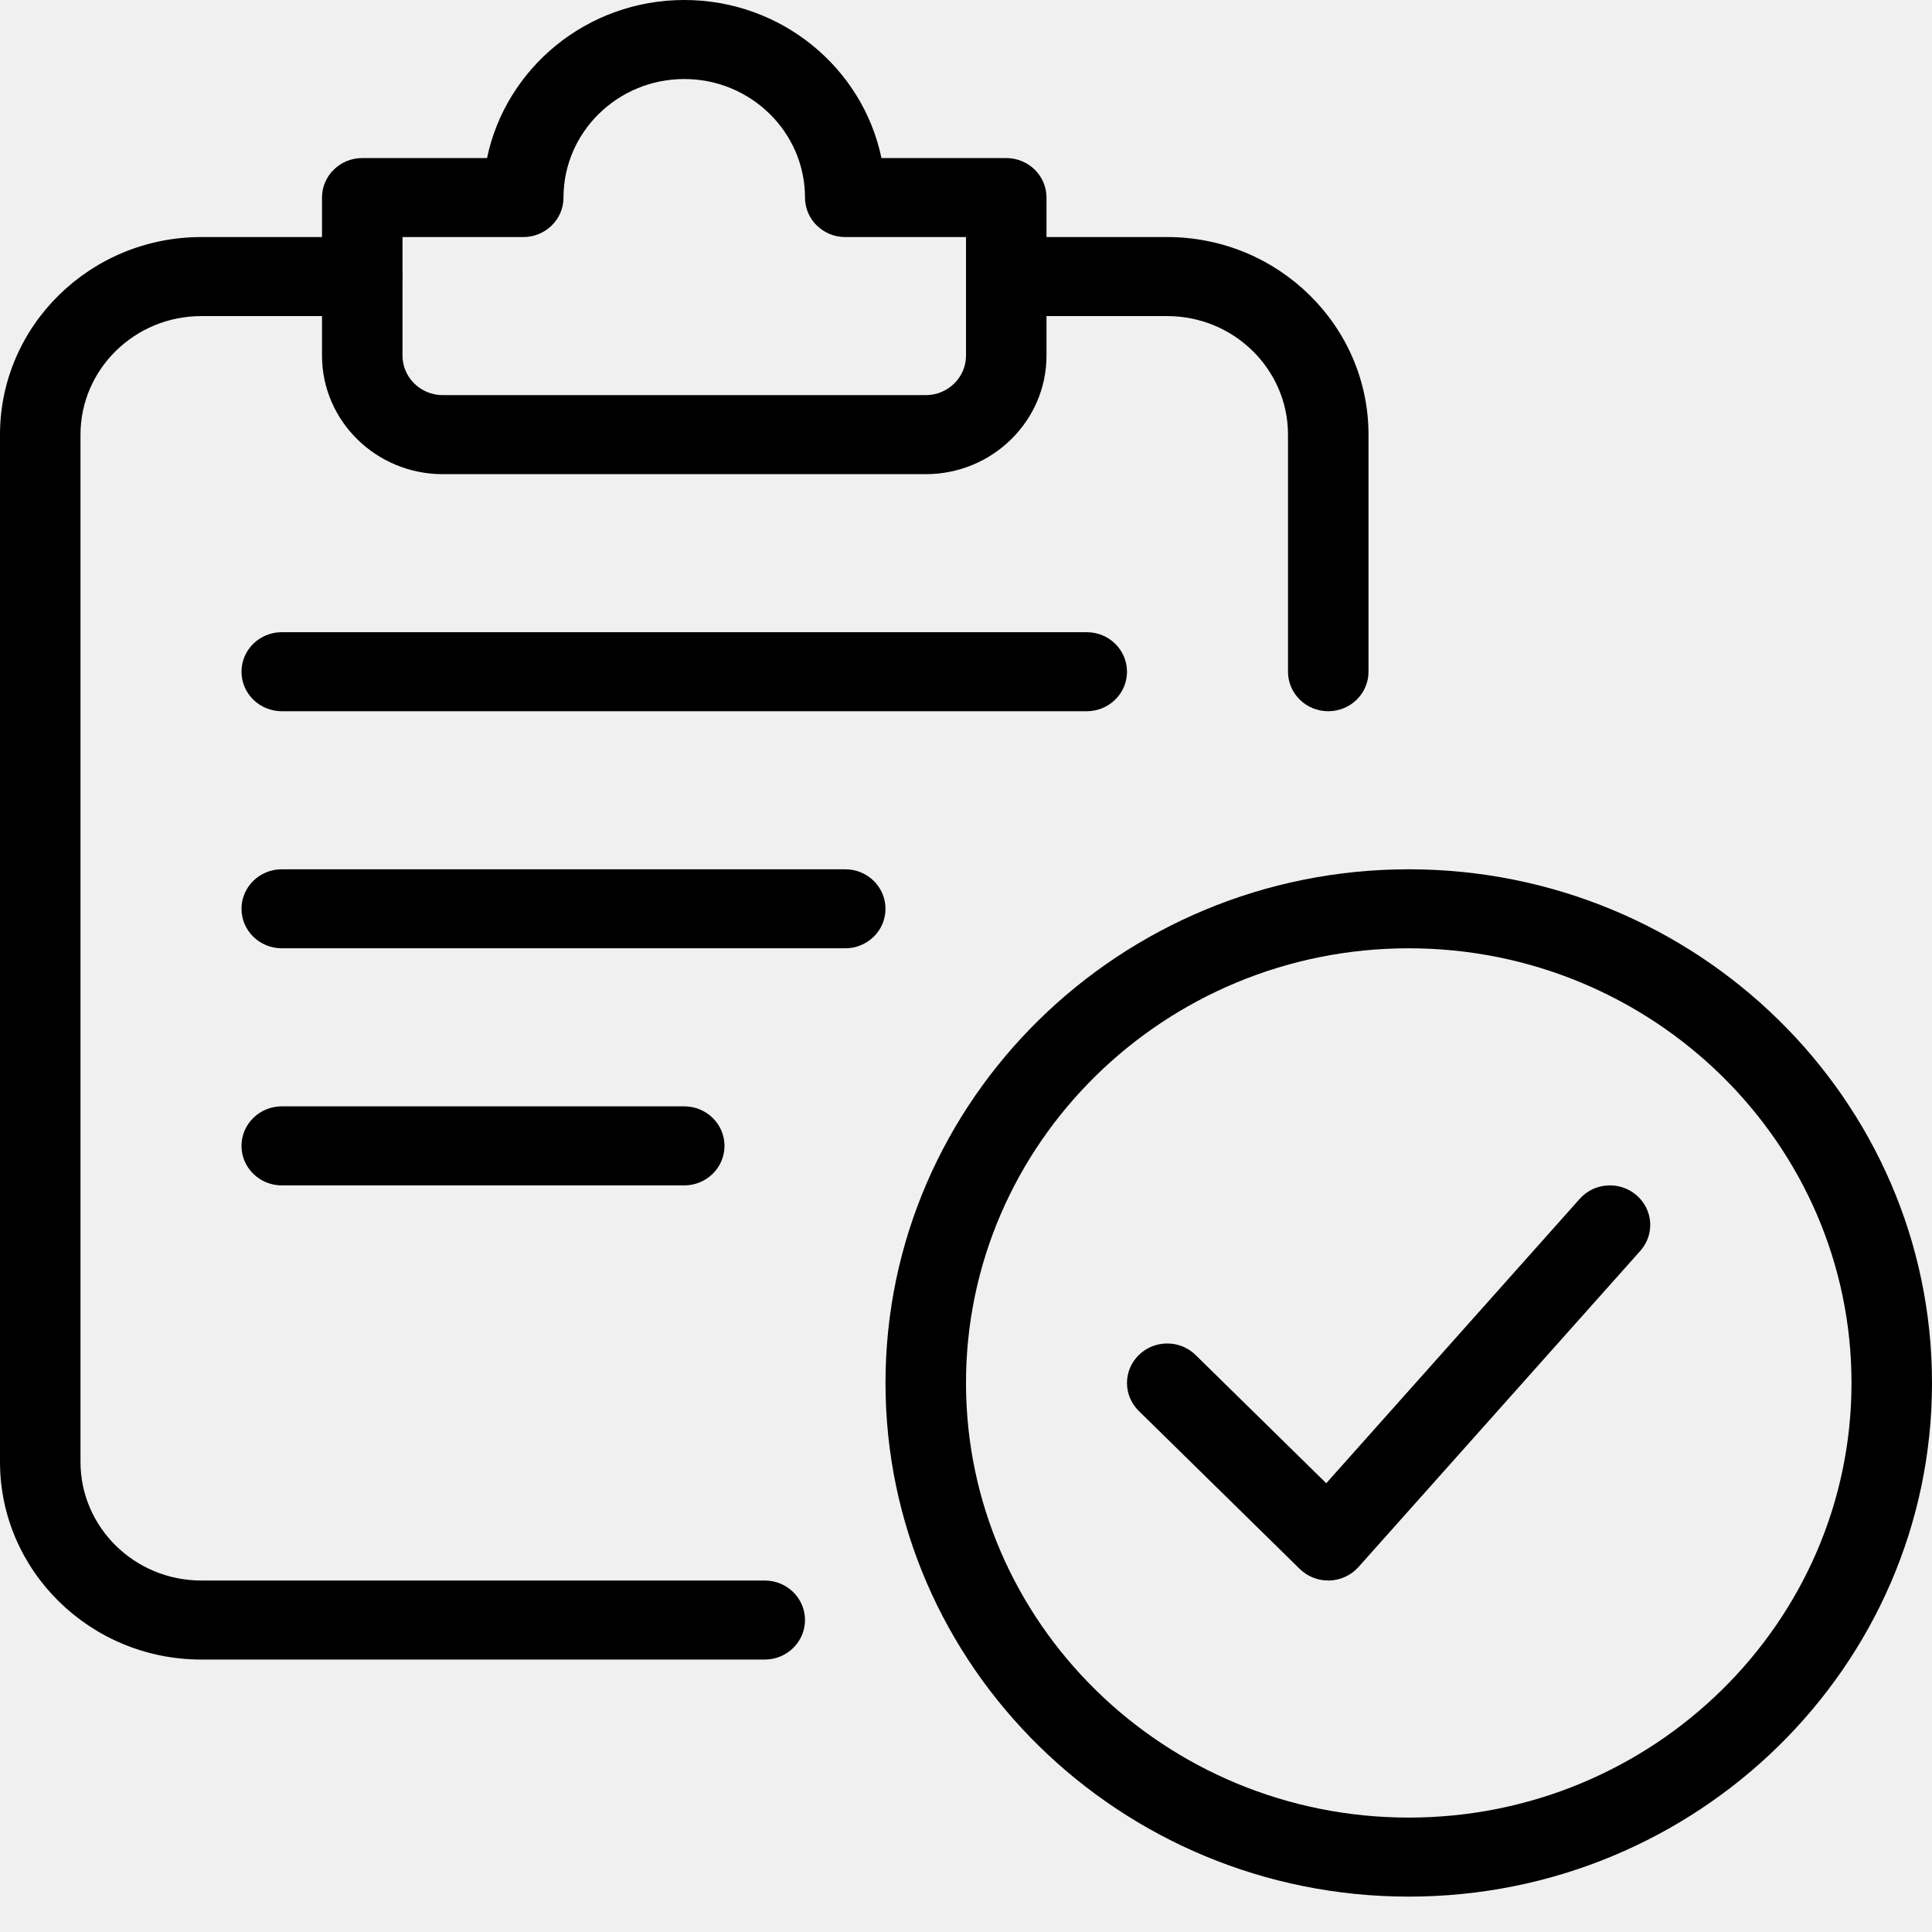
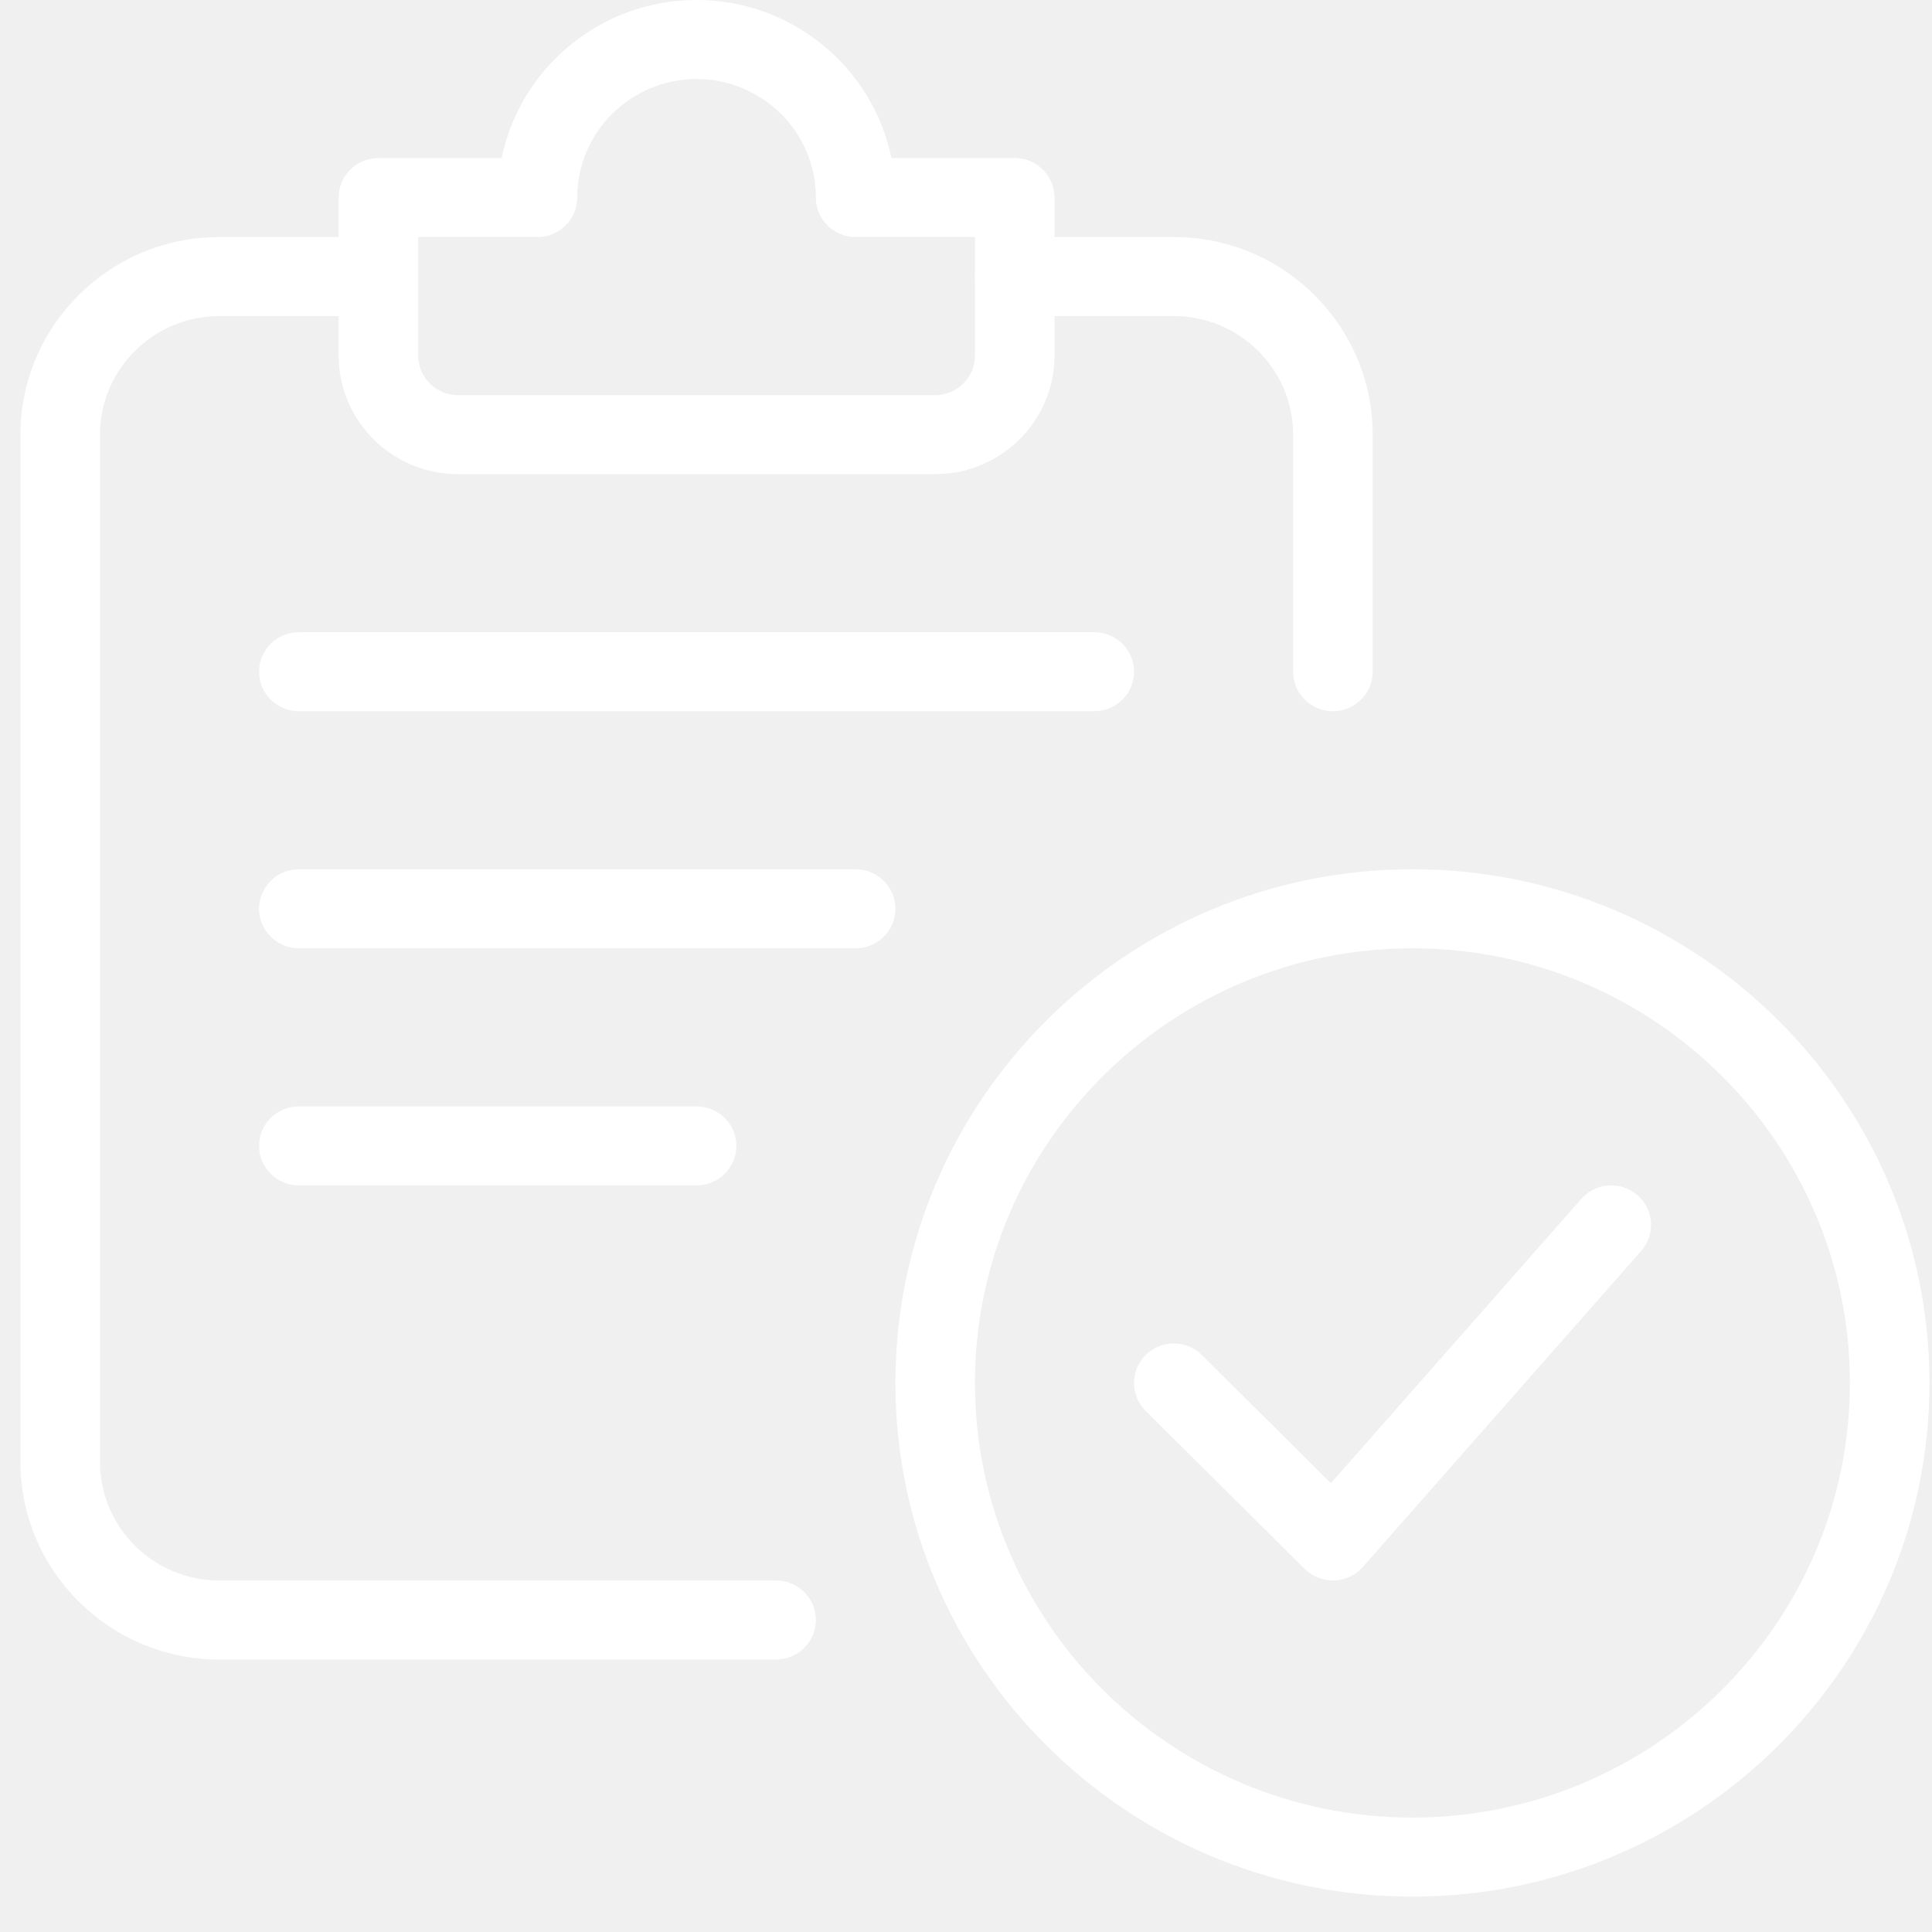
<svg xmlns="http://www.w3.org/2000/svg" width="54" height="54" viewBox="0 0 54 54" fill="none">
  <g clip-path="url(#clip0)">
-     <path d="M39.375 53.011C31.311 53.011 24.75 46.57 24.75 38.654C24.75 30.738 31.311 24.297 39.375 24.297C47.439 24.297 54 30.738 54 38.654C54 46.57 47.439 53.011 39.375 53.011ZM39.375 26.505C32.551 26.505 27 31.957 27 38.654C27 45.351 32.551 50.802 39.375 50.802C46.199 50.802 51.75 45.351 51.75 38.654C51.75 31.957 46.199 26.505 39.375 26.505Z" fill="black" />
-     <path d="M37.125 44.176C36.828 44.176 36.54 44.059 36.329 43.853L31.829 39.436C31.39 39.005 31.39 38.305 31.829 37.874C32.267 37.443 32.981 37.443 33.419 37.874L37.069 41.457L44.152 33.51C44.561 33.048 45.272 33.004 45.74 33.406C46.208 33.808 46.256 34.503 45.846 34.963L37.971 43.798C37.766 44.028 37.472 44.165 37.161 44.176C37.15 44.176 37.136 44.176 37.125 44.176Z" fill="black" />
-     <path d="M21.375 46.385H5.625C2.525 46.385 0 43.908 0 40.862V12.148C0 9.102 2.525 6.626 5.625 6.626H10.125C10.746 6.626 11.25 7.121 11.25 7.731C11.25 8.34 10.746 8.835 10.125 8.835H5.625C3.764 8.835 2.25 10.322 2.25 12.148V40.862C2.25 42.689 3.764 44.176 5.625 44.176H21.375C21.996 44.176 22.5 44.67 22.5 45.28C22.5 45.89 21.996 46.385 21.375 46.385Z" fill="black" />
-     <path d="M37.125 19.879C36.504 19.879 36 19.384 36 18.775V12.148C36 10.322 34.486 8.835 32.625 8.835H28.125C27.504 8.835 27 8.34 27 7.731C27 7.121 27.504 6.626 28.125 6.626H32.625C35.725 6.626 38.25 9.102 38.25 12.148V18.775C38.25 19.384 37.746 19.879 37.125 19.879Z" fill="black" />
-     <path d="M25.875 13.253H12.375C10.514 13.253 9 11.766 9 9.94V5.522C9 4.912 9.504 4.418 10.125 4.418H13.613C14.137 1.9 16.407 0 19.125 0C21.843 0 24.113 1.9 24.637 4.418H28.125C28.746 4.418 29.25 4.912 29.25 5.522V9.94C29.25 11.766 27.736 13.253 25.875 13.253ZM11.25 6.626V9.94C11.25 10.547 11.754 11.044 12.375 11.044H25.875C26.496 11.044 27 10.547 27 9.94V6.626H23.625C23.004 6.626 22.5 6.132 22.5 5.522C22.5 3.695 20.986 2.209 19.125 2.209C17.264 2.209 15.75 3.695 15.75 5.522C15.75 6.132 15.246 6.626 14.625 6.626H11.25Z" fill="black" />
-     <path d="M30.375 19.879H7.875C7.254 19.879 6.75 19.384 6.75 18.775C6.75 18.165 7.254 17.67 7.875 17.67H30.375C30.996 17.67 31.5 18.165 31.5 18.775C31.5 19.384 30.996 19.879 30.375 19.879Z" fill="black" />
-     <path d="M23.625 26.505H7.875C7.254 26.505 6.75 26.011 6.75 25.401C6.75 24.791 7.254 24.297 7.875 24.297H23.625C24.246 24.297 24.75 24.791 24.75 25.401C24.75 26.011 24.246 26.505 23.625 26.505Z" fill="black" />
-     <path d="M19.125 33.132H7.875C7.254 33.132 6.75 32.637 6.75 32.027C6.75 31.418 7.254 30.923 7.875 30.923H19.125C19.746 30.923 20.25 31.418 20.25 32.027C20.25 32.637 19.746 33.132 19.125 33.132Z" fill="black" />
+     <path d="M39.478 53.011C31.51 53.011 25.027 46.57 25.027 38.654C25.027 30.737 31.51 24.296 39.478 24.296C47.446 24.296 53.929 30.737 53.929 38.654C53.929 46.57 47.446 53.011 39.478 53.011ZM39.478 26.505C32.735 26.505 27.25 31.956 27.25 38.654C27.25 45.351 32.735 50.802 39.478 50.802C46.221 50.802 51.705 45.351 51.705 38.654C51.705 31.956 46.221 26.505 39.478 26.505Z" fill="white" />
+     <path d="M37.255 44.175C36.961 44.175 36.677 44.059 36.468 43.853L32.021 39.435C31.588 39.005 31.588 38.305 32.021 37.874C32.455 37.443 33.16 37.443 33.593 37.874L37.199 41.456L44.198 33.509C44.603 33.048 45.305 33.004 45.767 33.406C46.23 33.807 46.277 34.503 45.872 34.963L38.091 43.798C37.889 44.028 37.597 44.164 37.29 44.175C37.279 44.175 37.266 44.175 37.255 44.175V44.175Z" fill="white" />
+     <path d="M21.692 46.384H6.13C3.066 46.384 0.572 43.908 0.572 40.862V12.148C0.572 9.102 3.066 6.626 6.13 6.626H10.576C11.19 6.626 11.688 7.121 11.688 7.731C11.688 8.34 11.19 8.835 10.576 8.835H6.13C4.291 8.835 2.795 10.322 2.795 12.148V40.862C2.795 42.689 4.291 44.175 6.13 44.175H21.692C22.306 44.175 22.804 44.67 22.804 45.28C22.804 45.889 22.306 46.384 21.692 46.384Z" fill="white" />
+     <path d="M37.255 19.879C36.641 19.879 36.143 19.384 36.143 18.774V12.148C36.143 10.322 34.647 8.835 32.809 8.835H28.362C27.748 8.835 27.25 8.34 27.25 7.731C27.25 7.121 27.748 6.626 28.362 6.626H32.809C35.872 6.626 38.367 9.102 38.367 12.148V18.774C38.367 19.384 37.868 19.879 37.255 19.879Z" fill="white" />
+     <path d="M26.139 13.252H12.8C10.961 13.252 9.465 11.766 9.465 9.939V5.522C9.465 4.912 9.963 4.417 10.576 4.417H14.022C14.54 1.899 16.784 -0 19.469 -0C22.155 -0 24.398 1.899 24.916 4.417H28.362C28.976 4.417 29.474 4.912 29.474 5.522V9.939C29.474 11.766 27.977 13.252 26.139 13.252ZM11.688 6.626V9.939C11.688 10.547 12.186 11.044 12.8 11.044H26.139C26.753 11.044 27.25 10.547 27.25 9.939V6.626H23.916C23.302 6.626 22.804 6.131 22.804 5.522C22.804 3.695 21.308 2.209 19.469 2.209C17.631 2.209 16.134 3.695 16.134 5.522C16.134 6.131 15.636 6.626 15.023 6.626H11.688Z" fill="white" />
+     <path d="M30.585 19.879H8.353C7.739 19.879 7.241 19.384 7.241 18.774C7.241 18.165 7.739 17.67 8.353 17.67H30.585C31.198 17.67 31.697 18.165 31.697 18.774C31.697 19.384 31.198 19.879 30.585 19.879Z" fill="white" />
+     <path d="M23.915 26.505H8.353C7.739 26.505 7.241 26.011 7.241 25.401C7.241 24.791 7.739 24.296 8.353 24.296H23.915C24.529 24.296 25.027 24.791 25.027 25.401C25.027 26.011 24.529 26.505 23.915 26.505Z" fill="white" />
+     <path d="M19.469 33.132H8.353C7.739 33.132 7.241 32.637 7.241 32.027C7.241 31.418 7.739 30.923 8.353 30.923H19.469C20.082 30.923 20.581 31.418 20.581 32.027C20.581 32.637 20.082 33.132 19.469 33.132Z" fill="white" />
  </g>
  <defs>
    <clipPath id="clip0">
-       <rect width="54" height="53.011" fill="white" />
+       <rect width="53.357" height="53.011" fill="white" transform="translate(0.571777 -0.000183105)" />
    </clipPath>
  </defs>
</svg>
